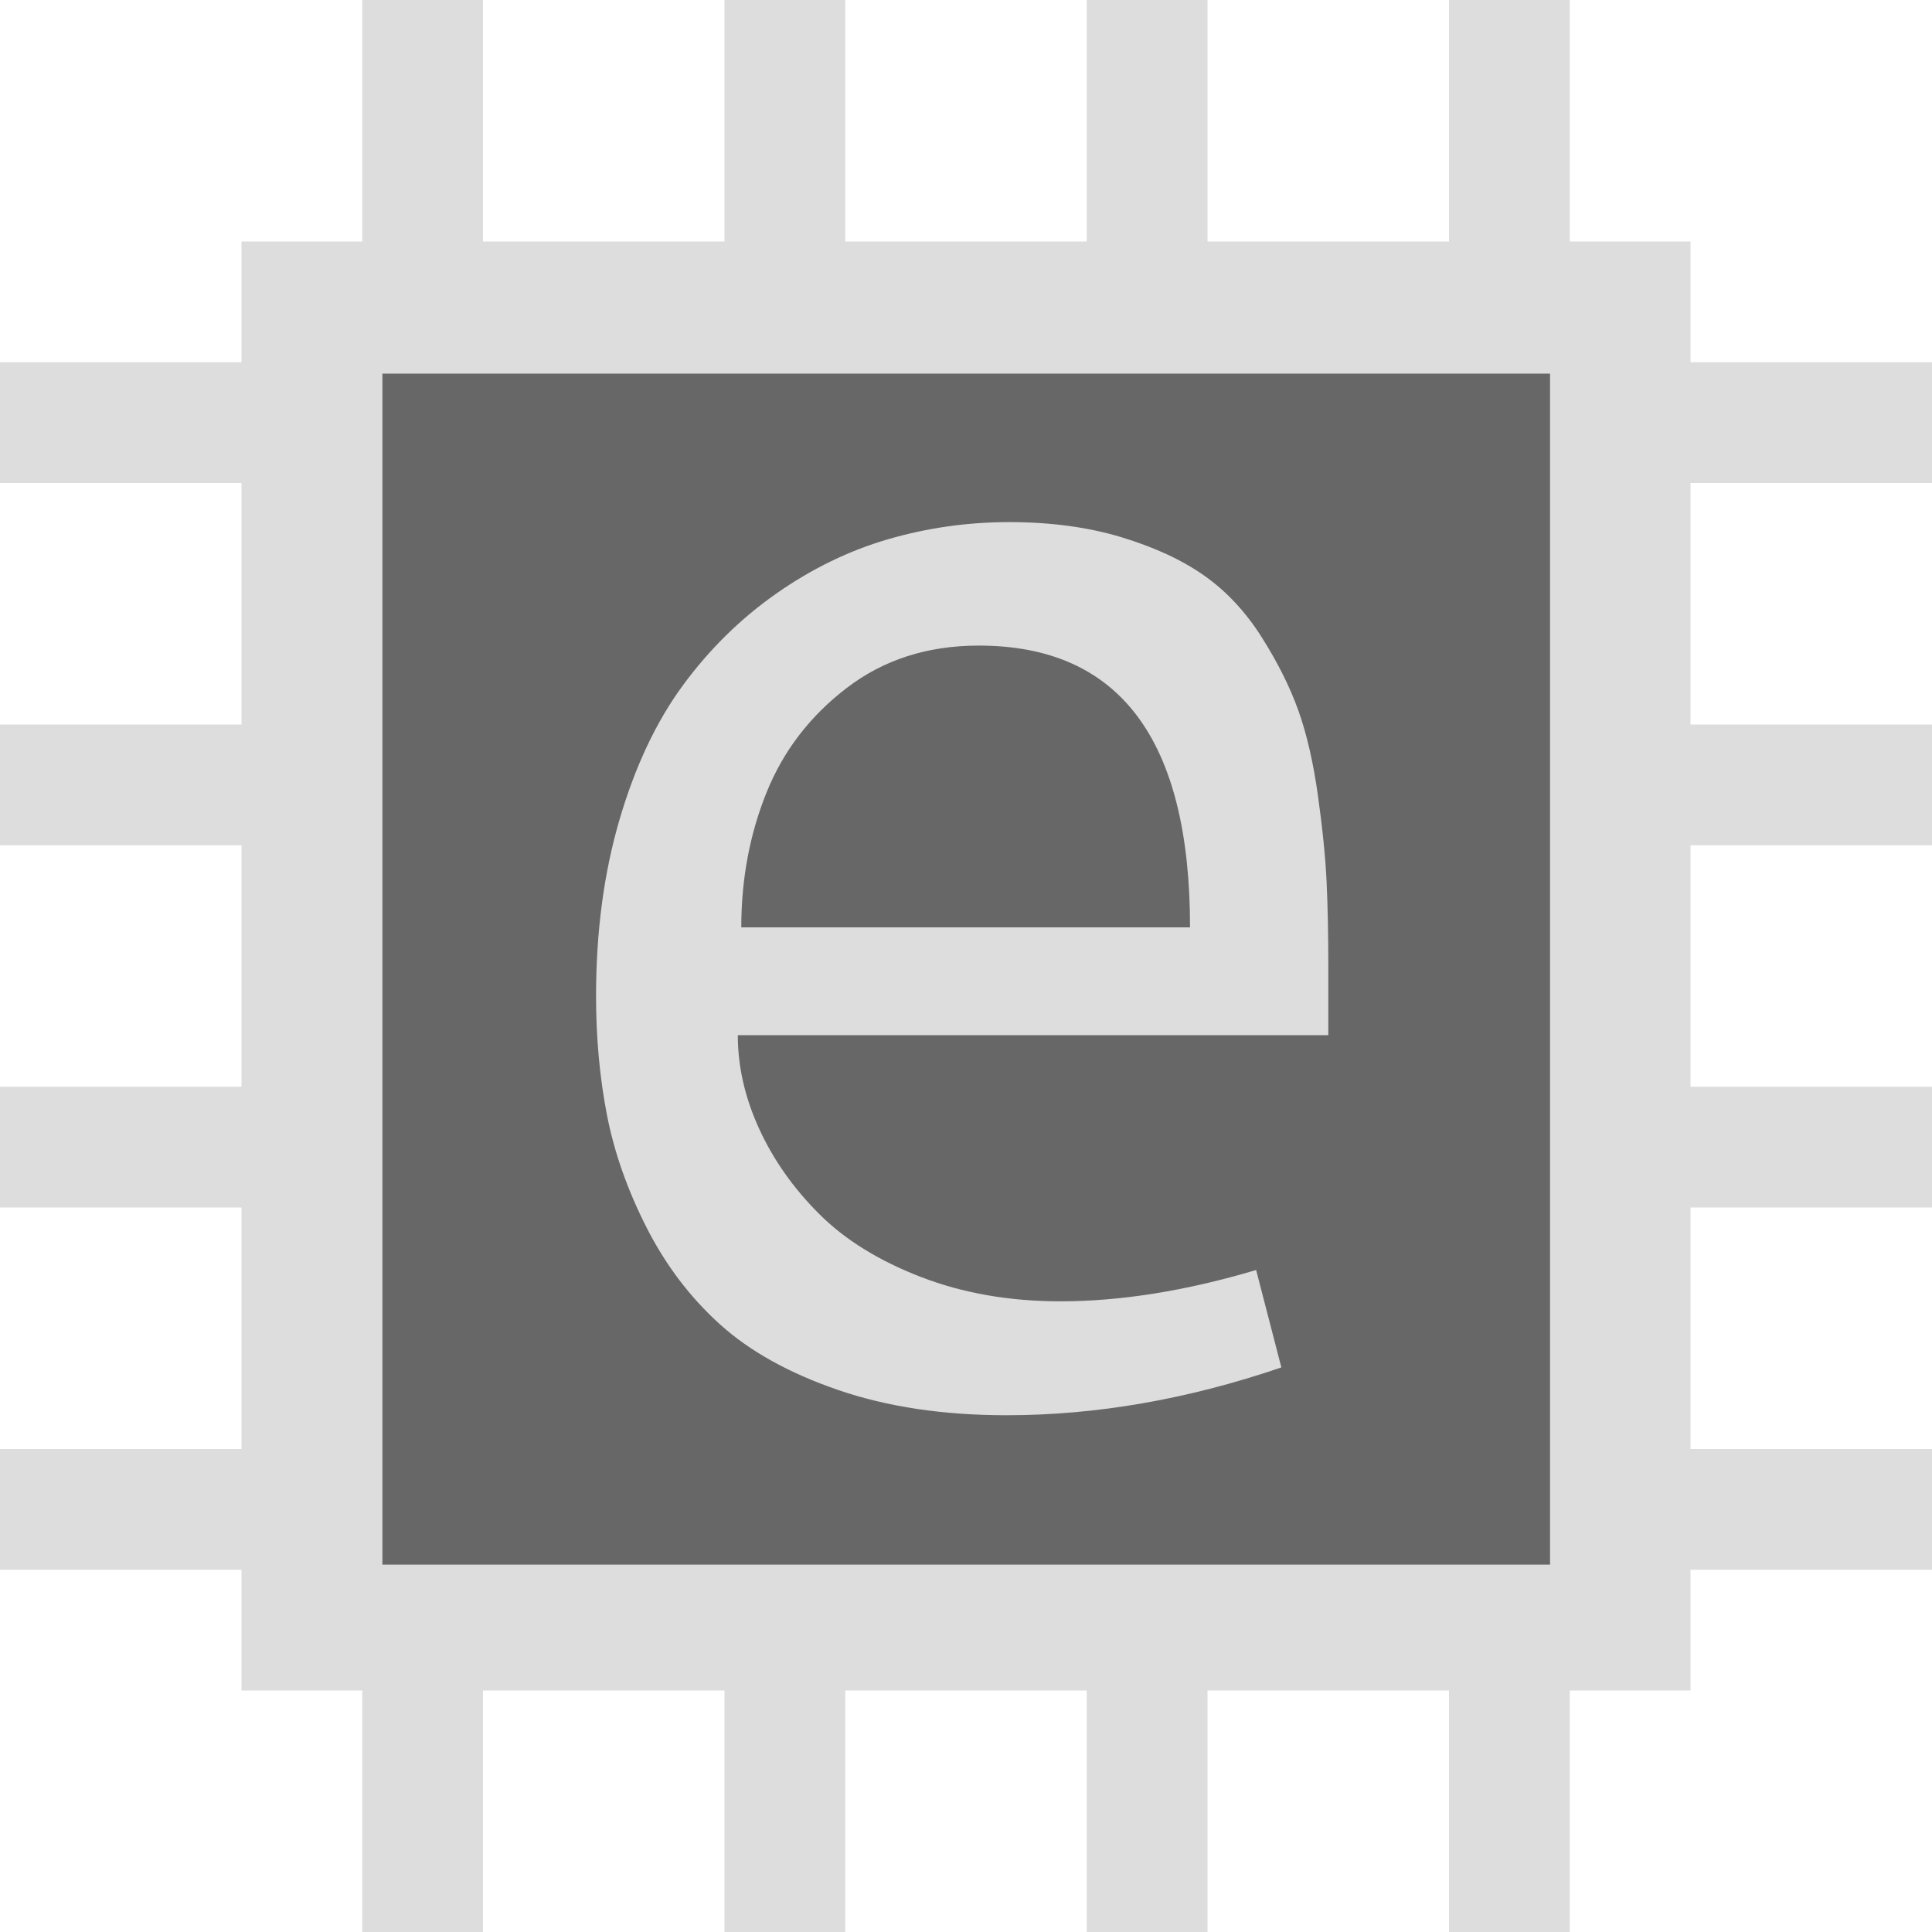
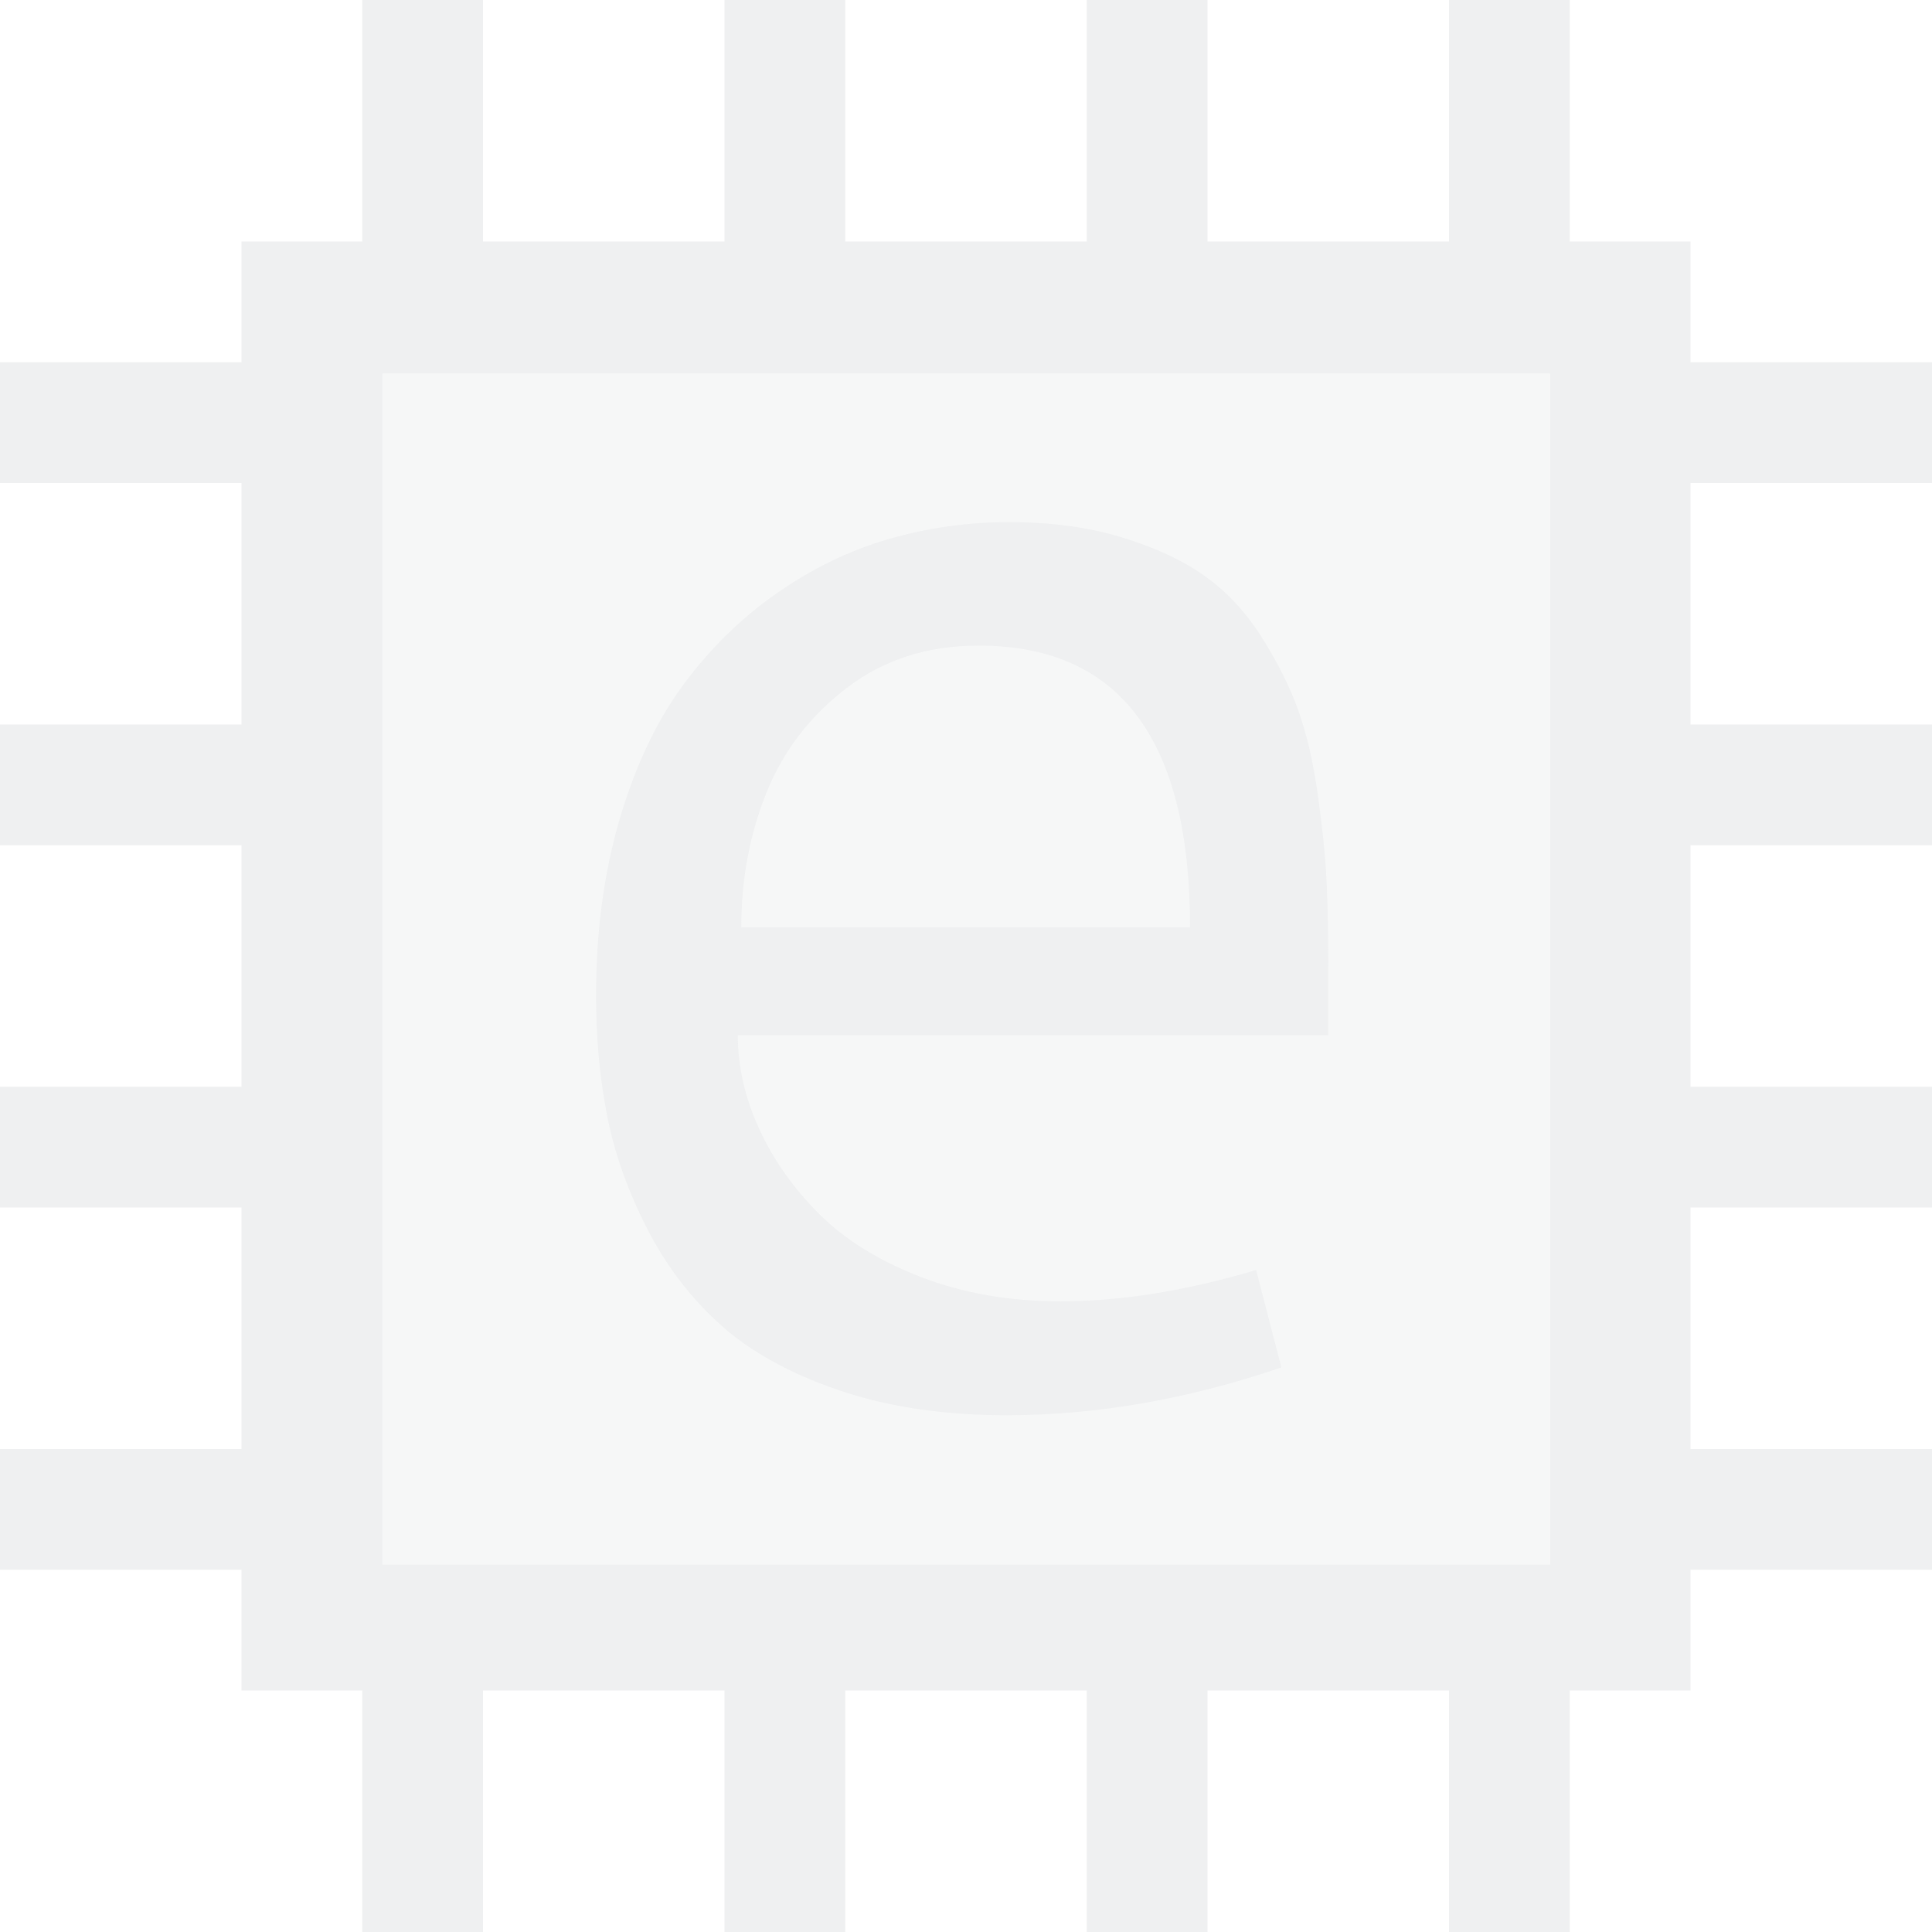
<svg xmlns="http://www.w3.org/2000/svg" style="isolation:isolate" viewBox="0 0 128 128" width="128pt" height="128pt">
  <defs>
    <clipPath id="_clipPath_kppI1gE8EMnWGJtNk4ZKsQFaPrSYOFnk">
      <rect width="128" height="128" />
    </clipPath>
  </defs>
  <g clip-path="url(#_clipPath_kppI1gE8EMnWGJtNk4ZKsQFaPrSYOFnk)">
    <g>
-       <path d=" M 24 0 L 24 16 L 16 16 L 16 24 L 0 24 L 0 32 L 16 32 L 16 48 L 0 48 L 0 56 L 16 56 L 16 72 L 0 72 L 0 80 L 16 80 L 16 96 L 0 96 L 0 104 L 16 104 L 16 112 L 24 112 L 24 128 L 32 128 L 32 112 L 48 112 L 48 128 L 56 128 L 56 112 L 72 112 L 72 128 L 80 128 L 80 112 L 96 112 L 96 128 L 104 128 L 104 112 L 112 112 L 112 104 L 128 104 L 128 96 L 112 96 L 112 80 L 128 80 L 128 72 L 112 72 L 112 56 L 128 56 L 128 48 L 112 48 L 112 32 L 128 32 L 128 24 L 112 24 L 112 16 L 104 16 L 104 0 L 96 0 L 96 16 L 80 16 L 80 0 L 72 0 L 72 16 L 56 16 L 56 0 L 48 0 L 48 16 L 32 16 L 32 0 L 24 0 Z " fill="rgb(221,221,221)" />
-       <rect x="25.336" y="24.754" width="77.358" height="78.905" transform="matrix(1,0,0,1,0,0)" fill="rgb(103,103,103)" />
-       <path d=" M 66.858 34.591 L 66.858 34.591 L 66.858 34.591 Q 71.007 34.591 74.32 35.599 L 74.32 35.599 L 74.32 35.599 Q 77.633 36.607 79.822 38.163 L 79.822 38.163 L 79.822 38.163 Q 82.012 39.719 83.596 42.225 L 83.596 42.225 L 83.596 42.225 Q 85.181 44.731 86.016 47.065 L 86.016 47.065 L 86.016 47.065 Q 86.852 49.398 87.313 52.682 L 87.313 52.682 L 87.313 52.682 Q 87.773 55.967 87.889 58.387 L 87.889 58.387 L 87.889 58.387 Q 88.004 60.806 88.004 64.091 L 88.004 64.091 L 88.004 68.585 L 48.882 68.585 L 48.882 68.585 Q 48.882 71.696 50.293 74.779 L 50.293 74.779 L 50.293 74.779 Q 51.705 77.861 54.269 80.425 L 54.269 80.425 L 54.269 80.425 Q 56.833 82.989 61.01 84.602 L 61.01 84.602 L 61.01 84.602 Q 65.188 86.216 70.258 86.216 L 70.258 86.216 L 70.258 86.216 Q 76.25 86.216 83.222 84.141 L 83.222 84.141 L 84.893 90.595 L 84.893 90.595 Q 75.616 93.763 66.686 93.763 L 66.686 93.763 L 66.686 93.763 Q 60.405 93.763 55.537 92.093 L 55.537 92.093 L 55.537 92.093 Q 50.668 90.422 47.701 87.742 L 47.701 87.742 L 47.701 87.742 Q 44.733 85.063 42.832 81.318 L 42.832 81.318 L 42.832 81.318 Q 40.931 77.573 40.21 73.857 L 40.21 73.857 L 40.21 73.857 Q 39.49 70.14 39.49 65.992 L 39.49 65.992 L 39.49 65.992 Q 39.49 59.596 41.046 54.296 L 41.046 54.296 L 41.046 54.296 Q 42.602 48.995 45.252 45.394 L 45.252 45.394 L 45.252 45.394 Q 47.902 41.793 51.446 39.315 L 51.446 39.315 L 51.446 39.315 Q 54.989 36.838 58.878 35.714 L 58.878 35.714 L 58.878 35.714 Q 62.768 34.591 66.858 34.591 Z  M 64.842 42.772 L 64.842 42.772 L 64.842 42.772 Q 59.771 42.772 56.113 45.567 L 56.113 45.567 L 56.113 45.567 Q 52.454 48.361 50.783 52.51 L 50.783 52.51 L 50.783 52.51 Q 49.112 56.658 49.112 61.44 L 49.112 61.44 L 78.843 61.44 L 78.843 61.44 Q 78.843 42.772 64.842 42.772 Z " fill="rgb(221,221,221)" />
+       <path d=" M 24 0 L 24 16 L 16 16 L 16 24 L 0 24 L 0 32 L 16 32 L 16 48 L 0 48 L 0 56 L 16 56 L 16 72 L 0 72 L 0 80 L 16 80 L 16 96 L 0 96 L 0 104 L 16 104 L 16 112 L 24 112 L 24 128 L 32 128 L 32 112 L 48 112 L 48 128 L 56 128 L 56 112 L 72 112 L 72 128 L 80 128 L 80 112 L 96 112 L 96 128 L 104 128 L 104 112 L 112 112 L 112 104 L 128 104 L 128 96 L 112 96 L 112 80 L 128 80 L 128 72 L 112 72 L 112 56 L 128 56 L 128 48 L 112 48 L 112 32 L 128 32 L 128 24 L 112 24 L 112 16 L 104 16 L 104 0 L 96 0 L 96 16 L 80 16 L 80 0 L 72 0 L 72 16 L 56 16 L 56 0 L 48 0 L 48 16 L 32 16 L 32 0 L 24 0 Z M 25.336 24.754 h 77.358 v 78.905 h -77.358 v -78.905 Z" fill="rgb(239,240,241)" />
+       <rect x="25.336" y="24.754" width="77.358" height="78.905" fill="rgb(239,240,241)" fill-opacity="0.5" />
+       <path d=" M 66.858 34.591 L 66.858 34.591 L 66.858 34.591 Q 71.007 34.591 74.32 35.599 L 74.32 35.599 L 74.32 35.599 Q 77.633 36.607 79.822 38.163 L 79.822 38.163 L 79.822 38.163 Q 82.012 39.719 83.596 42.225 L 83.596 42.225 L 83.596 42.225 Q 85.181 44.731 86.016 47.065 L 86.016 47.065 L 86.016 47.065 Q 86.852 49.398 87.313 52.682 L 87.313 52.682 L 87.313 52.682 Q 87.773 55.967 87.889 58.387 L 87.889 58.387 L 87.889 58.387 Q 88.004 60.806 88.004 64.091 L 88.004 64.091 L 88.004 68.585 L 48.882 68.585 L 48.882 68.585 Q 48.882 71.696 50.293 74.779 L 50.293 74.779 L 50.293 74.779 Q 51.705 77.861 54.269 80.425 L 54.269 80.425 L 54.269 80.425 Q 56.833 82.989 61.01 84.602 L 61.01 84.602 L 61.01 84.602 Q 65.188 86.216 70.258 86.216 L 70.258 86.216 L 70.258 86.216 Q 76.25 86.216 83.222 84.141 L 83.222 84.141 L 84.893 90.595 L 84.893 90.595 Q 75.616 93.763 66.686 93.763 L 66.686 93.763 L 66.686 93.763 Q 60.405 93.763 55.537 92.093 L 55.537 92.093 L 55.537 92.093 Q 50.668 90.422 47.701 87.742 L 47.701 87.742 L 47.701 87.742 Q 44.733 85.063 42.832 81.318 L 42.832 81.318 L 42.832 81.318 Q 40.931 77.573 40.21 73.857 L 40.21 73.857 L 40.21 73.857 Q 39.49 70.14 39.49 65.992 L 39.49 65.992 L 39.49 65.992 Q 39.49 59.596 41.046 54.296 L 41.046 54.296 L 41.046 54.296 Q 42.602 48.995 45.252 45.394 L 45.252 45.394 L 45.252 45.394 Q 47.902 41.793 51.446 39.315 L 51.446 39.315 L 51.446 39.315 Q 54.989 36.838 58.878 35.714 L 58.878 35.714 L 58.878 35.714 Q 62.768 34.591 66.858 34.591 Z  M 64.842 42.772 L 64.842 42.772 L 64.842 42.772 Q 59.771 42.772 56.113 45.567 L 56.113 45.567 L 56.113 45.567 Q 52.454 48.361 50.783 52.51 L 50.783 52.51 L 50.783 52.51 Q 49.112 56.658 49.112 61.44 L 49.112 61.44 L 78.843 61.44 L 78.843 61.44 Q 78.843 42.772 64.842 42.772 Z " fill="rgb(239,240,241)" />
    </g>
  </g>
</svg>
